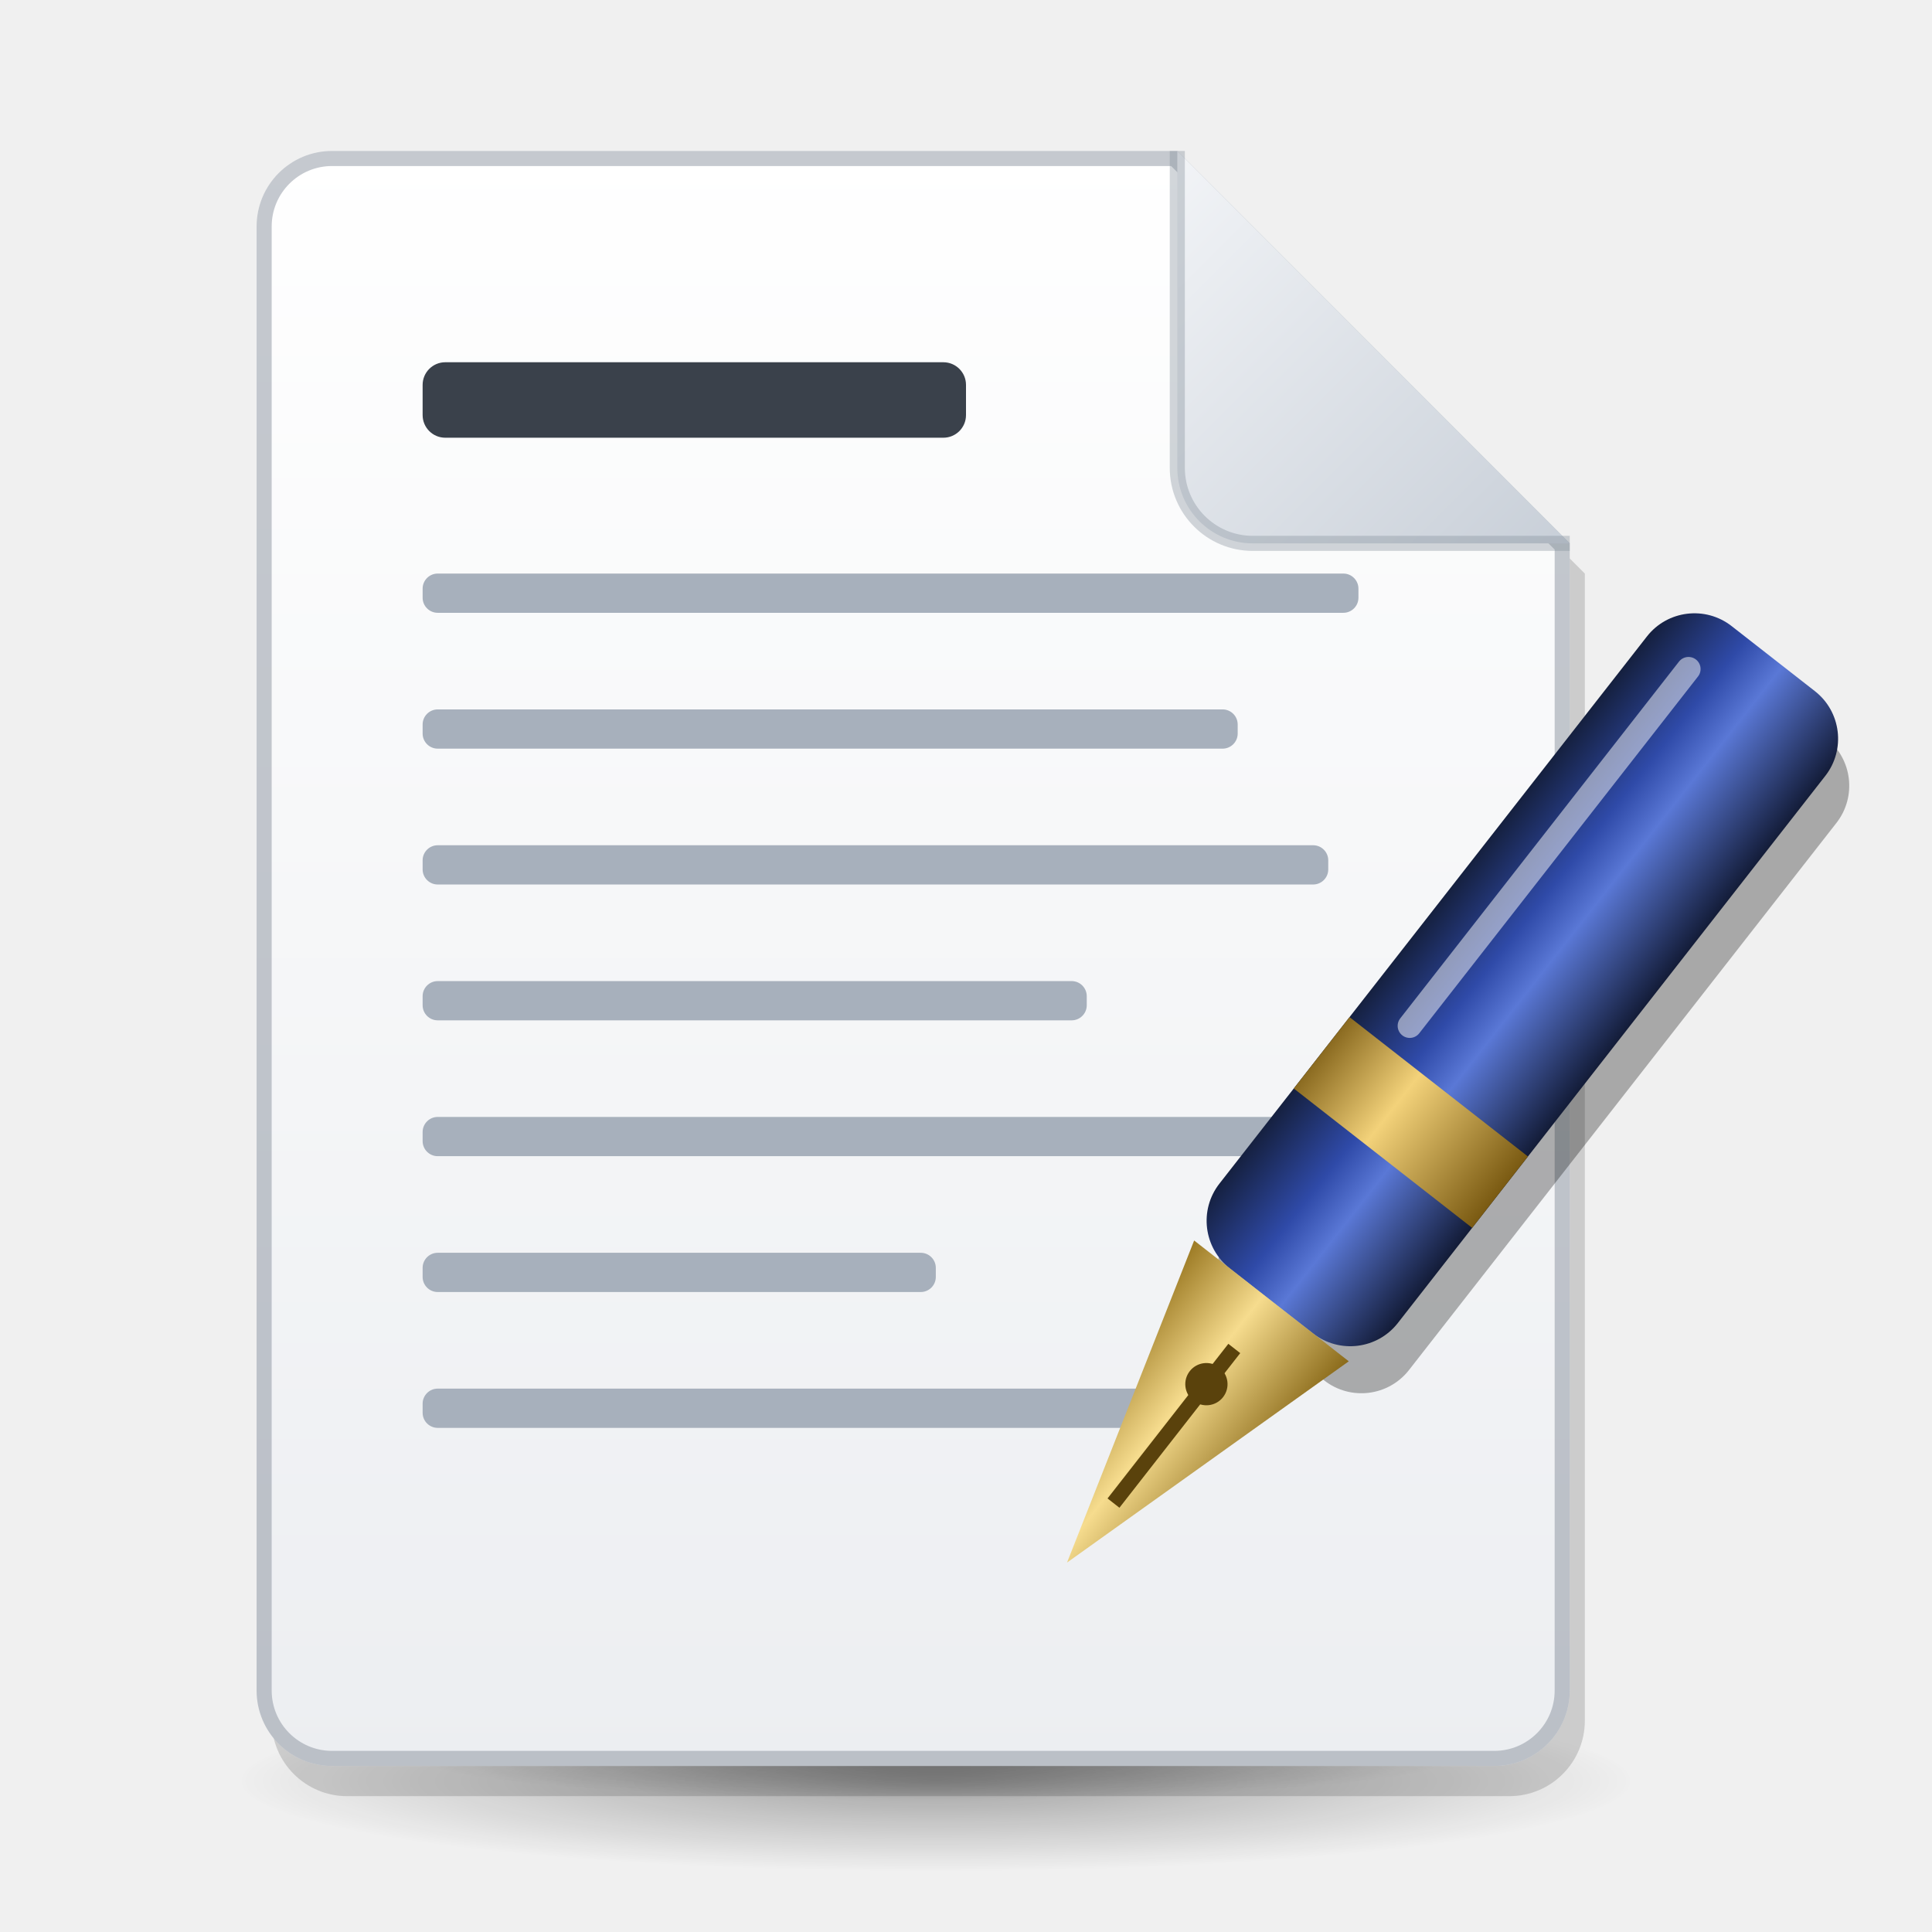
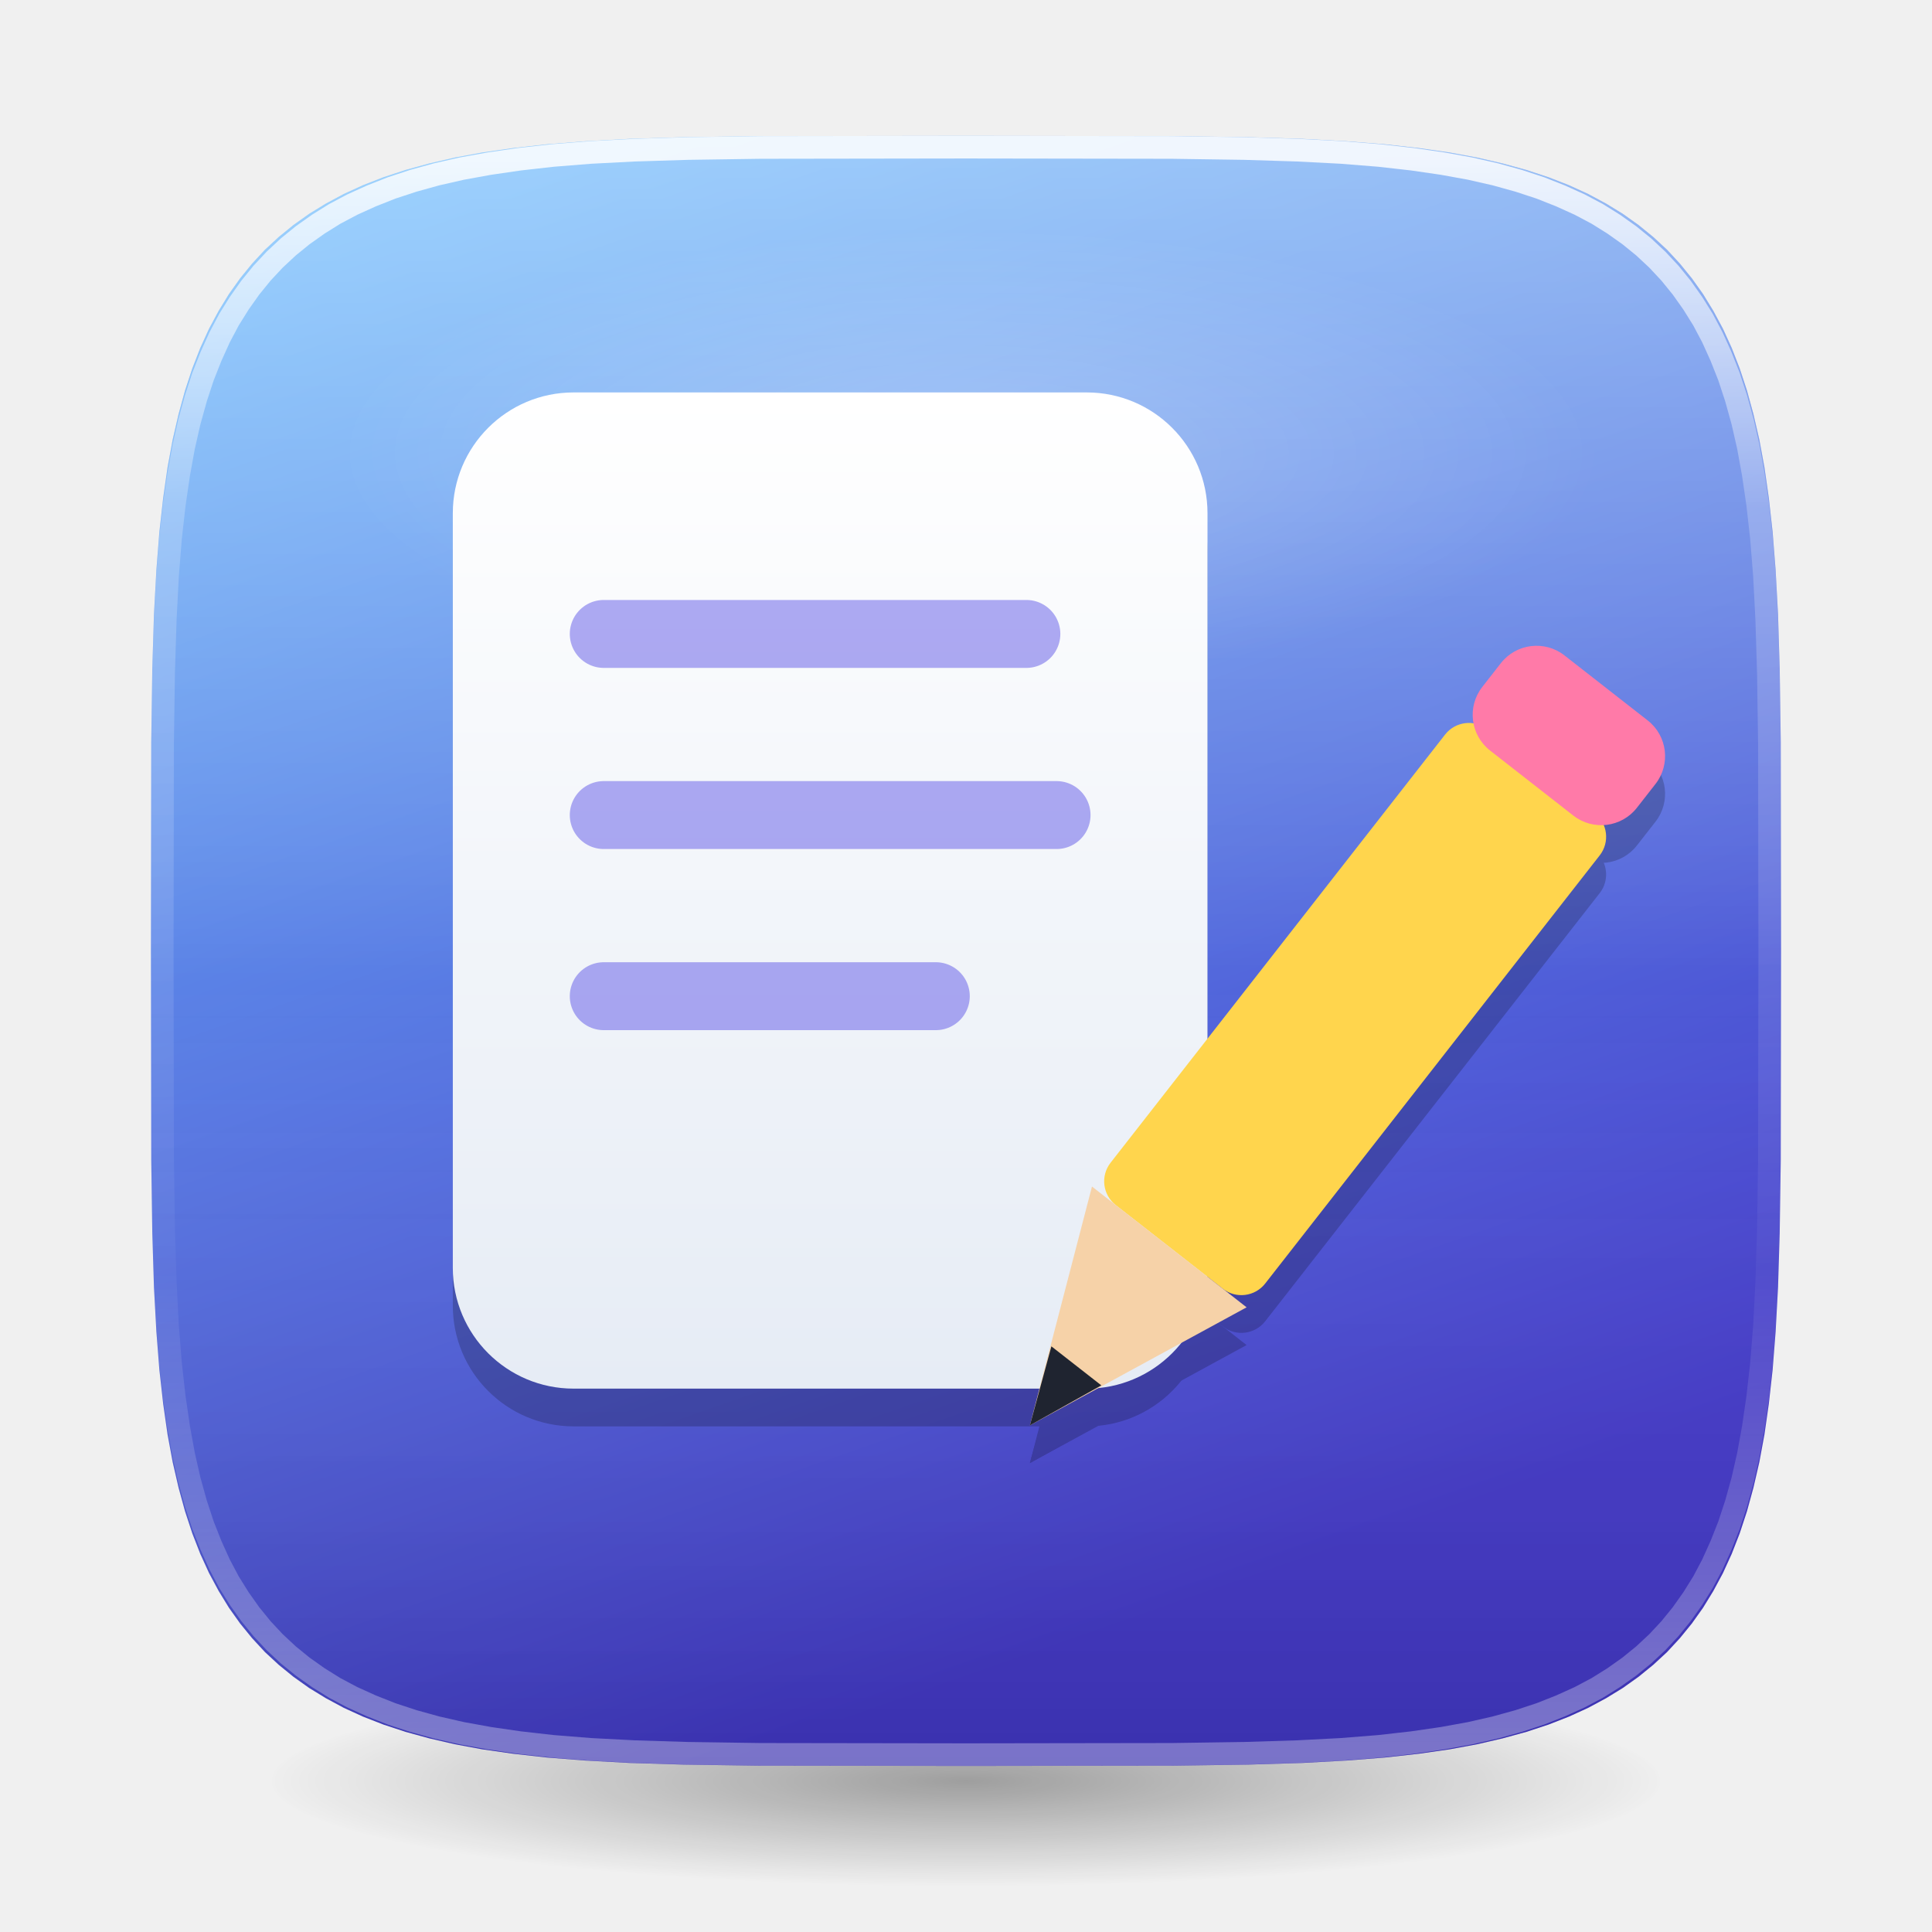
<svg xmlns="http://www.w3.org/2000/svg" viewBox="0 0 128 128" fill="none">
  <defs>
-     <radialGradient id="g1" cx="0.5" cy="0.5" r="0.5">
-       <stop offset="0" stop-color="#000000" stop-opacity="0.32" />
+     <radialGradient id="drop" cx="0.5" cy="0.5" r="0.5">
+       <stop offset="0" stop-color="#000000" stop-opacity="0.34" />
      <stop offset="1" stop-color="#000000" stop-opacity="0" />
    </radialGradient>
-     <radialGradient id="g2" cx="0.5" cy="0.5" r="0.5">
-       <stop offset="0" stop-color="#000000" stop-opacity="0.288" />
-       <stop offset="1" stop-color="#000000" stop-opacity="0" />
+     <linearGradient id="bg" x1="0" y1="0" x2="0.35" y2="1">
+       <stop offset="0" stop-color="#6fc3ff" />
+       <stop offset="1" stop-color="#4338ca" />
+     </linearGradient>
+     <linearGradient id="gloss" x1="0" y1="0" x2="0" y2="1">
+       <stop offset="0" stop-color="#ffffff" stop-opacity="0.34" />
+       <stop offset="0.44" stop-color="#ffffff" stop-opacity="0.07" />
+       <stop offset="0.52" stop-color="#ffffff" stop-opacity="0" />
+       <stop offset="1" stop-color="#000000" stop-opacity="0.14" />
+     </linearGradient>
+     <radialGradient id="glow" cx="0.5" cy="0.5" r="0.5">
+       <stop offset="0" stop-color="#ffffff" stop-opacity="0.22" />
+       <stop offset="1" stop-color="#ffffff" stop-opacity="0" />
    </radialGradient>
-     <linearGradient id="g3" x1="0" y1="0" x2="0" y2="1">
+     <linearGradient id="rim" x1="0" y1="0" x2="0" y2="1">
+       <stop offset="0" stop-color="#ffffff" stop-opacity="0.85" />
+       <stop offset="0.22" stop-color="#ffffff" stop-opacity="0.22" />
+       <stop offset="0.7" stop-color="#ffffff" stop-opacity="0.04" />
+       <stop offset="1" stop-color="#ffffff" stop-opacity="0.32" />
+     </linearGradient>
+     <linearGradient id="gw" x1="0" y1="0" x2="0" y2="1">
      <stop offset="0" stop-color="#ffffff" />
-       <stop offset="1" stop-color="#eceef1" />
-     </linearGradient>
-     <linearGradient id="g4" x1="0" y1="0" x2="1" y2="1">
-       <stop offset="0" stop-color="#f2f4f7" />
-       <stop offset="1" stop-color="#c8cfd8" />
-     </linearGradient>
-     <linearGradient id="g5" x1="0" y1="0" x2="1" y2="0">
-       <stop offset="0" stop-color="#15203f" />
-       <stop offset="0.35" stop-color="#2f4aa8" />
-       <stop offset="0.55" stop-color="#5a78d6" />
-       <stop offset="1" stop-color="#131c38" />
-     </linearGradient>
-     <linearGradient id="g6" x1="0" y1="0" x2="1" y2="0">
-       <stop offset="0" stop-color="#8a6a20" />
-       <stop offset="0.4" stop-color="#f3d27a" />
-       <stop offset="1" stop-color="#7a5a12" />
-     </linearGradient>
-     <linearGradient id="g7" x1="0" y1="0" x2="1" y2="0">
-       <stop offset="0" stop-color="#9c7a24" />
-       <stop offset="0.45" stop-color="#f6dc8e" />
-       <stop offset="1" stop-color="#8a6a1a" />
+       <stop offset="1" stop-color="#e6ecf5" />
    </linearGradient>
  </defs>
-   <ellipse cx="62" cy="118" rx="46" ry="6" fill="url(#g1)" />
-   <ellipse cx="62" cy="116.5" rx="34.5" ry="2.7" fill="url(#g2)" />
-   <path d="M22 10h56l26 26v76a5 5 0 0 1-5 5H22a5 5 0 0 1-5-5V15a5 5 0 0 1 5-5z" fill="#000000" fill-opacity="0.15" transform="translate(1 2)" />
-   <path d="M22 10h56l26 26v76a5 5 0 0 1-5 5H22a5 5 0 0 1-5-5V15a5 5 0 0 1 5-5z" fill="url(#g3)" />
-   <path d="M22.5 10.5h55.3l25.7 25.7v75.8a4.5 4.5 0 0 1-4.5 4.5H22a4.5 4.5 0 0 1-4.5-4.5V15a4.5 4.5 0 0 1 4.5-4.5z" stroke="#7f8996" stroke-opacity="0.45" stroke-width="1" />
-   <path d="M78 10v21a5 5 0 0 0 5 5h21z" fill="url(#g4)" />
-   <path d="M78 10v21a5 5 0 0 0 5 5h21" stroke="#7f8996" stroke-opacity="0.35" stroke-width="1" />
-   <rect x="28" y="24" width="36" height="5" rx="1.5" fill="#3a414b" />
-   <rect x="28" y="38" width="62" height="2.6" rx="1" fill="#a7b0bc" />
-   <rect x="28" y="47" width="54" height="2.6" rx="1" fill="#a7b0bc" />
-   <rect x="28" y="56" width="60" height="2.6" rx="1" fill="#a7b0bc" />
-   <rect x="28" y="65" width="44" height="2.6" rx="1" fill="#a7b0bc" />
-   <rect x="28" y="74" width="58" height="2.6" rx="1" fill="#a7b0bc" />
-   <rect x="28" y="83" width="34" height="2.6" rx="1" fill="#a7b0bc" />
-   <rect x="28" y="92" width="50" height="2.6" rx="1" fill="#a7b0bc" />
-   <g transform="rotate(38 90 78)">
-     <rect x="83" y="34" width="15" height="54" rx="4" fill="#000000" fill-opacity="0.3" transform="translate(2.5 2)" />
-     <rect x="83" y="34" width="15" height="54" rx="4" fill="url(#g5)" />
-     <rect x="83" y="70" width="15" height="6" fill="url(#g6)" />
-     <path d="M84 88h13l-6.5 22z" fill="url(#g7)" />
-     <path d="M90.5 92v13" stroke="#5a420c" stroke-width="1" />
-     <circle cx="90.5" cy="95" r="1.4" fill="#5a420c" />
-     <path d="M86.5 38v30" stroke="#ffffff" stroke-opacity="0.5" stroke-width="1.6" stroke-linecap="round" />
+   <ellipse cx="64" cy="118" rx="46" ry="7" fill="url(#drop)" />
+   <path d="M118.00 63.00 L117.98 76.83 L117.91 81.69 L117.80 85.28 L117.64 88.22 L117.44 90.76 L117.19 93.00 L116.90 95.03 L116.56 96.87 L116.17 98.56 L115.74 100.13 L115.26 101.59 L114.73 102.95 L114.15 104.22 L113.51 105.41 L112.83 106.52 L112.09 107.56 L111.30 108.53 L110.45 109.45 L109.53 110.30 L108.56 111.09 L107.52 111.83 L106.41 112.51 L105.22 113.15 L103.95 113.73 L102.59 114.26 L101.13 114.74 L99.56 115.17 L97.87 115.56 L96.03 115.90 L94.00 116.19 L91.76 116.44 L89.22 116.64 L86.28 116.80 L82.69 116.91 L77.83 116.98 L64.00 117.00 L50.17 116.98 L45.31 116.91 L41.72 116.80 L38.78 116.64 L36.24 116.44 L34.00 116.19 L31.97 115.90 L30.13 115.56 L28.44 115.17 L26.87 114.74 L25.41 114.26 L24.05 113.73 L22.78 113.15 L21.59 112.51 L20.48 111.83 L19.44 111.09 L18.47 110.30 L17.55 109.45 L16.70 108.53 L15.91 107.56 L15.17 106.52 L14.49 105.41 L13.85 104.22 L13.27 102.95 L12.74 101.59 L12.26 100.13 L11.83 98.56 L11.44 96.87 L11.10 95.03 L10.81 93.00 L10.56 90.76 L10.36 88.22 L10.20 85.28 L10.09 81.69 L10.02 76.83 L10.00 63.00 L10.02 49.17 L10.09 44.31 L10.20 40.72 L10.36 37.78 L10.56 35.24 L10.81 33.00 L11.10 30.97 L11.44 29.13 L11.83 27.44 L12.26 25.87 L12.74 24.41 L13.27 23.05 L13.85 21.78 L14.49 20.59 L15.17 19.48 L15.91 18.44 L16.70 17.47 L17.55 16.55 L18.47 15.70 L19.44 14.91 L20.48 14.17 L21.59 13.49 L22.78 12.85 L24.05 12.27 L25.41 11.74 L26.87 11.26 L28.44 10.83 L30.13 10.44 L31.97 10.10 L34.00 9.81 L36.24 9.56 L38.78 9.36 L41.72 9.20 L45.31 9.09 L50.17 9.02 L64.00 9.00 L77.83 9.02 L82.69 9.09 L86.28 9.20 L89.22 9.36 L91.76 9.56 L94.00 9.81 L96.03 10.10 L97.87 10.44 L99.56 10.83 L101.13 11.26 L102.59 11.74 L103.95 12.27 L105.22 12.85 L106.41 13.49 L107.52 14.17 L108.56 14.91 L109.53 15.70 L110.45 16.55 L111.30 17.47 L112.09 18.44 L112.83 19.48 L113.51 20.59 L114.15 21.78 L114.73 23.05 L115.26 24.41 L115.74 25.87 L116.17 27.44 L116.56 29.13 L116.90 30.97 L117.19 33.00 L117.44 35.24 L117.64 37.78 L117.80 40.72 L117.91 44.31 L117.98 49.17 Z" fill="url(#bg)" />
+   <path d="M118.00 63.00 L117.98 76.83 L117.91 81.69 L117.80 85.28 L117.64 88.22 L117.44 90.76 L117.19 93.00 L116.90 95.03 L116.56 96.87 L116.17 98.56 L115.74 100.13 L115.26 101.59 L114.73 102.95 L114.15 104.22 L113.51 105.41 L112.83 106.52 L112.09 107.56 L111.30 108.53 L110.45 109.45 L109.53 110.30 L108.56 111.09 L107.52 111.83 L106.41 112.51 L105.22 113.15 L103.95 113.73 L102.59 114.26 L101.13 114.74 L99.56 115.17 L97.87 115.56 L96.03 115.90 L94.00 116.19 L91.76 116.44 L89.22 116.64 L86.28 116.80 L82.69 116.91 L77.83 116.98 L64.00 117.00 L50.17 116.98 L45.31 116.91 L41.72 116.80 L38.78 116.64 L36.24 116.44 L34.00 116.19 L31.97 115.90 L30.13 115.56 L28.44 115.17 L26.87 114.74 L25.41 114.26 L24.05 113.73 L22.78 113.15 L21.59 112.51 L20.48 111.83 L19.44 111.09 L18.47 110.30 L17.55 109.45 L16.70 108.53 L15.91 107.56 L15.17 106.52 L14.49 105.41 L13.85 104.22 L13.27 102.95 L12.74 101.59 L12.26 100.13 L11.83 98.56 L11.44 96.87 L11.10 95.03 L10.81 93.00 L10.56 90.76 L10.36 88.22 L10.20 85.28 L10.09 81.69 L10.02 76.83 L10.00 63.00 L10.02 49.17 L10.09 44.31 L10.20 40.72 L10.36 37.78 L10.56 35.24 L10.81 33.00 L11.10 30.97 L11.44 29.13 L11.83 27.44 L12.26 25.87 L12.74 24.41 L13.27 23.05 L13.85 21.78 L14.49 20.59 L15.17 19.48 L15.91 18.44 L16.70 17.47 L17.55 16.55 L18.47 15.70 L19.44 14.91 L20.48 14.17 L21.59 13.49 L22.78 12.85 L24.05 12.27 L25.41 11.74 L26.87 11.26 L28.44 10.83 L30.13 10.44 L31.97 10.10 L34.00 9.81 L36.24 9.56 L38.78 9.36 L41.72 9.20 L45.31 9.09 L50.17 9.02 L64.00 9.00 L77.83 9.02 L82.69 9.09 L86.28 9.20 L89.22 9.36 L91.76 9.56 L94.00 9.81 L96.03 10.10 L97.87 10.44 L99.56 10.83 L101.13 11.26 L102.59 11.74 L103.95 12.27 L105.22 12.85 L106.41 13.49 L107.52 14.17 L108.56 14.91 L109.53 15.70 L110.45 16.55 L111.30 17.47 L112.09 18.44 L112.83 19.48 L113.51 20.59 L114.15 21.78 L114.73 23.05 L115.26 24.41 L115.74 25.87 L116.17 27.44 L116.56 29.13 L116.90 30.97 L117.19 33.00 L117.44 35.24 L117.64 37.78 L117.80 40.72 L117.91 44.31 L117.98 49.17 Z" fill="url(#gloss)" />
+   <ellipse cx="64" cy="30" rx="42" ry="15" fill="url(#glow)" />
+   <g transform="translate(0 2.5)" opacity="0.2">
+     <rect x="30" y="26" width="50" height="66" rx="8" fill="#000000" />
+     <path d="M40 42h28M40 54h30M40 66h22" stroke="#000000" stroke-opacity="0.45" stroke-width="4.5" stroke-linecap="round" />
+     <g transform="rotate(38 82 76)">
+       <rect x="76" y="44" width="13" height="40" rx="2" fill="#000000" />
+       <rect x="76" y="37" width="13" height="8" rx="3" fill="#000000" />
+       <path d="M76 84l6.5 15 6.5-15z" fill="#000000" />
+       <path d="M80.4 94l2.1 5 2.1-5z" fill="#000000" />
+     </g>
  </g>
+   <rect x="30" y="26" width="50" height="66" rx="8" fill="url(#gw)" />
+   <path d="M40 42h28M40 54h30M40 66h22" stroke="#4f46e5" stroke-opacity="0.45" stroke-width="4.5" stroke-linecap="round" />
+   <g transform="rotate(38 82 76)">
+     <rect x="76" y="44" width="13" height="40" rx="2" fill="#ffd54d" />
+     <rect x="76" y="37" width="13" height="8" rx="3" fill="#ff7aa8" />
+     <path d="M76 84l6.5 15 6.5-15z" fill="#f6d2a8" />
+     <path d="M80.4 94l2.1 5 2.1-5z" fill="#1f2430" />
+   </g>
+   <path d="M117.25 63.00 L117.23 76.64 L117.16 81.43 L117.05 84.97 L116.90 87.87 L116.70 90.37 L116.45 92.59 L116.16 94.58 L115.83 96.40 L115.45 98.07 L115.02 99.62 L114.55 101.05 L114.02 102.39 L113.45 103.65 L112.83 104.82 L112.15 105.91 L111.42 106.94 L110.64 107.90 L109.80 108.80 L108.90 109.64 L107.94 110.42 L106.91 111.15 L105.82 111.83 L104.65 112.45 L103.39 113.02 L102.05 113.55 L100.62 114.02 L99.07 114.45 L97.40 114.83 L95.58 115.16 L93.59 115.45 L91.37 115.70 L88.87 115.90 L85.97 116.05 L82.43 116.16 L77.64 116.23 L64.00 116.25 L50.36 116.23 L45.57 116.16 L42.03 116.05 L39.13 115.90 L36.63 115.70 L34.41 115.45 L32.42 115.16 L30.60 114.83 L28.93 114.45 L27.38 114.02 L25.95 113.55 L24.61 113.02 L23.35 112.45 L22.18 111.83 L21.09 111.15 L20.06 110.42 L19.10 109.64 L18.20 108.80 L17.36 107.90 L16.58 106.94 L15.85 105.91 L15.17 104.82 L14.55 103.65 L13.98 102.39 L13.45 101.05 L12.98 99.62 L12.55 98.07 L12.17 96.40 L11.84 94.58 L11.55 92.59 L11.30 90.37 L11.10 87.87 L10.95 84.97 L10.84 81.43 L10.77 76.64 L10.75 63.00 L10.77 49.36 L10.84 44.57 L10.95 41.03 L11.10 38.13 L11.30 35.63 L11.55 33.41 L11.84 31.42 L12.17 29.60 L12.55 27.93 L12.98 26.38 L13.45 24.95 L13.98 23.61 L14.55 22.35 L15.17 21.18 L15.85 20.09 L16.58 19.06 L17.36 18.10 L18.20 17.20 L19.10 16.36 L20.06 15.58 L21.09 14.85 L22.18 14.17 L23.35 13.55 L24.61 12.98 L25.95 12.45 L27.38 11.98 L28.93 11.55 L30.60 11.17 L32.42 10.84 L34.41 10.55 L36.63 10.30 L39.13 10.10 L42.03 9.95 L45.57 9.84 L50.36 9.77 L64.00 9.75 L77.64 9.77 L82.43 9.84 L85.97 9.95 L88.87 10.10 L91.37 10.30 L93.59 10.55 L95.58 10.84 L97.40 11.17 L99.07 11.55 L100.62 11.98 L102.05 12.45 L103.39 12.98 L104.65 13.55 L105.82 14.17 L106.91 14.85 L107.94 15.58 L108.90 16.36 L109.80 17.20 L110.64 18.10 L111.42 19.06 L112.15 20.09 L112.83 21.18 L113.45 22.35 L114.02 23.61 L114.55 24.95 L115.02 26.38 L115.45 27.93 L115.83 29.60 L116.16 31.42 L116.45 33.41 L116.70 35.63 L116.90 38.13 L117.05 41.03 L117.16 44.57 L117.23 49.36 Z" stroke="url(#rim)" stroke-width="1.5" />
</svg>
